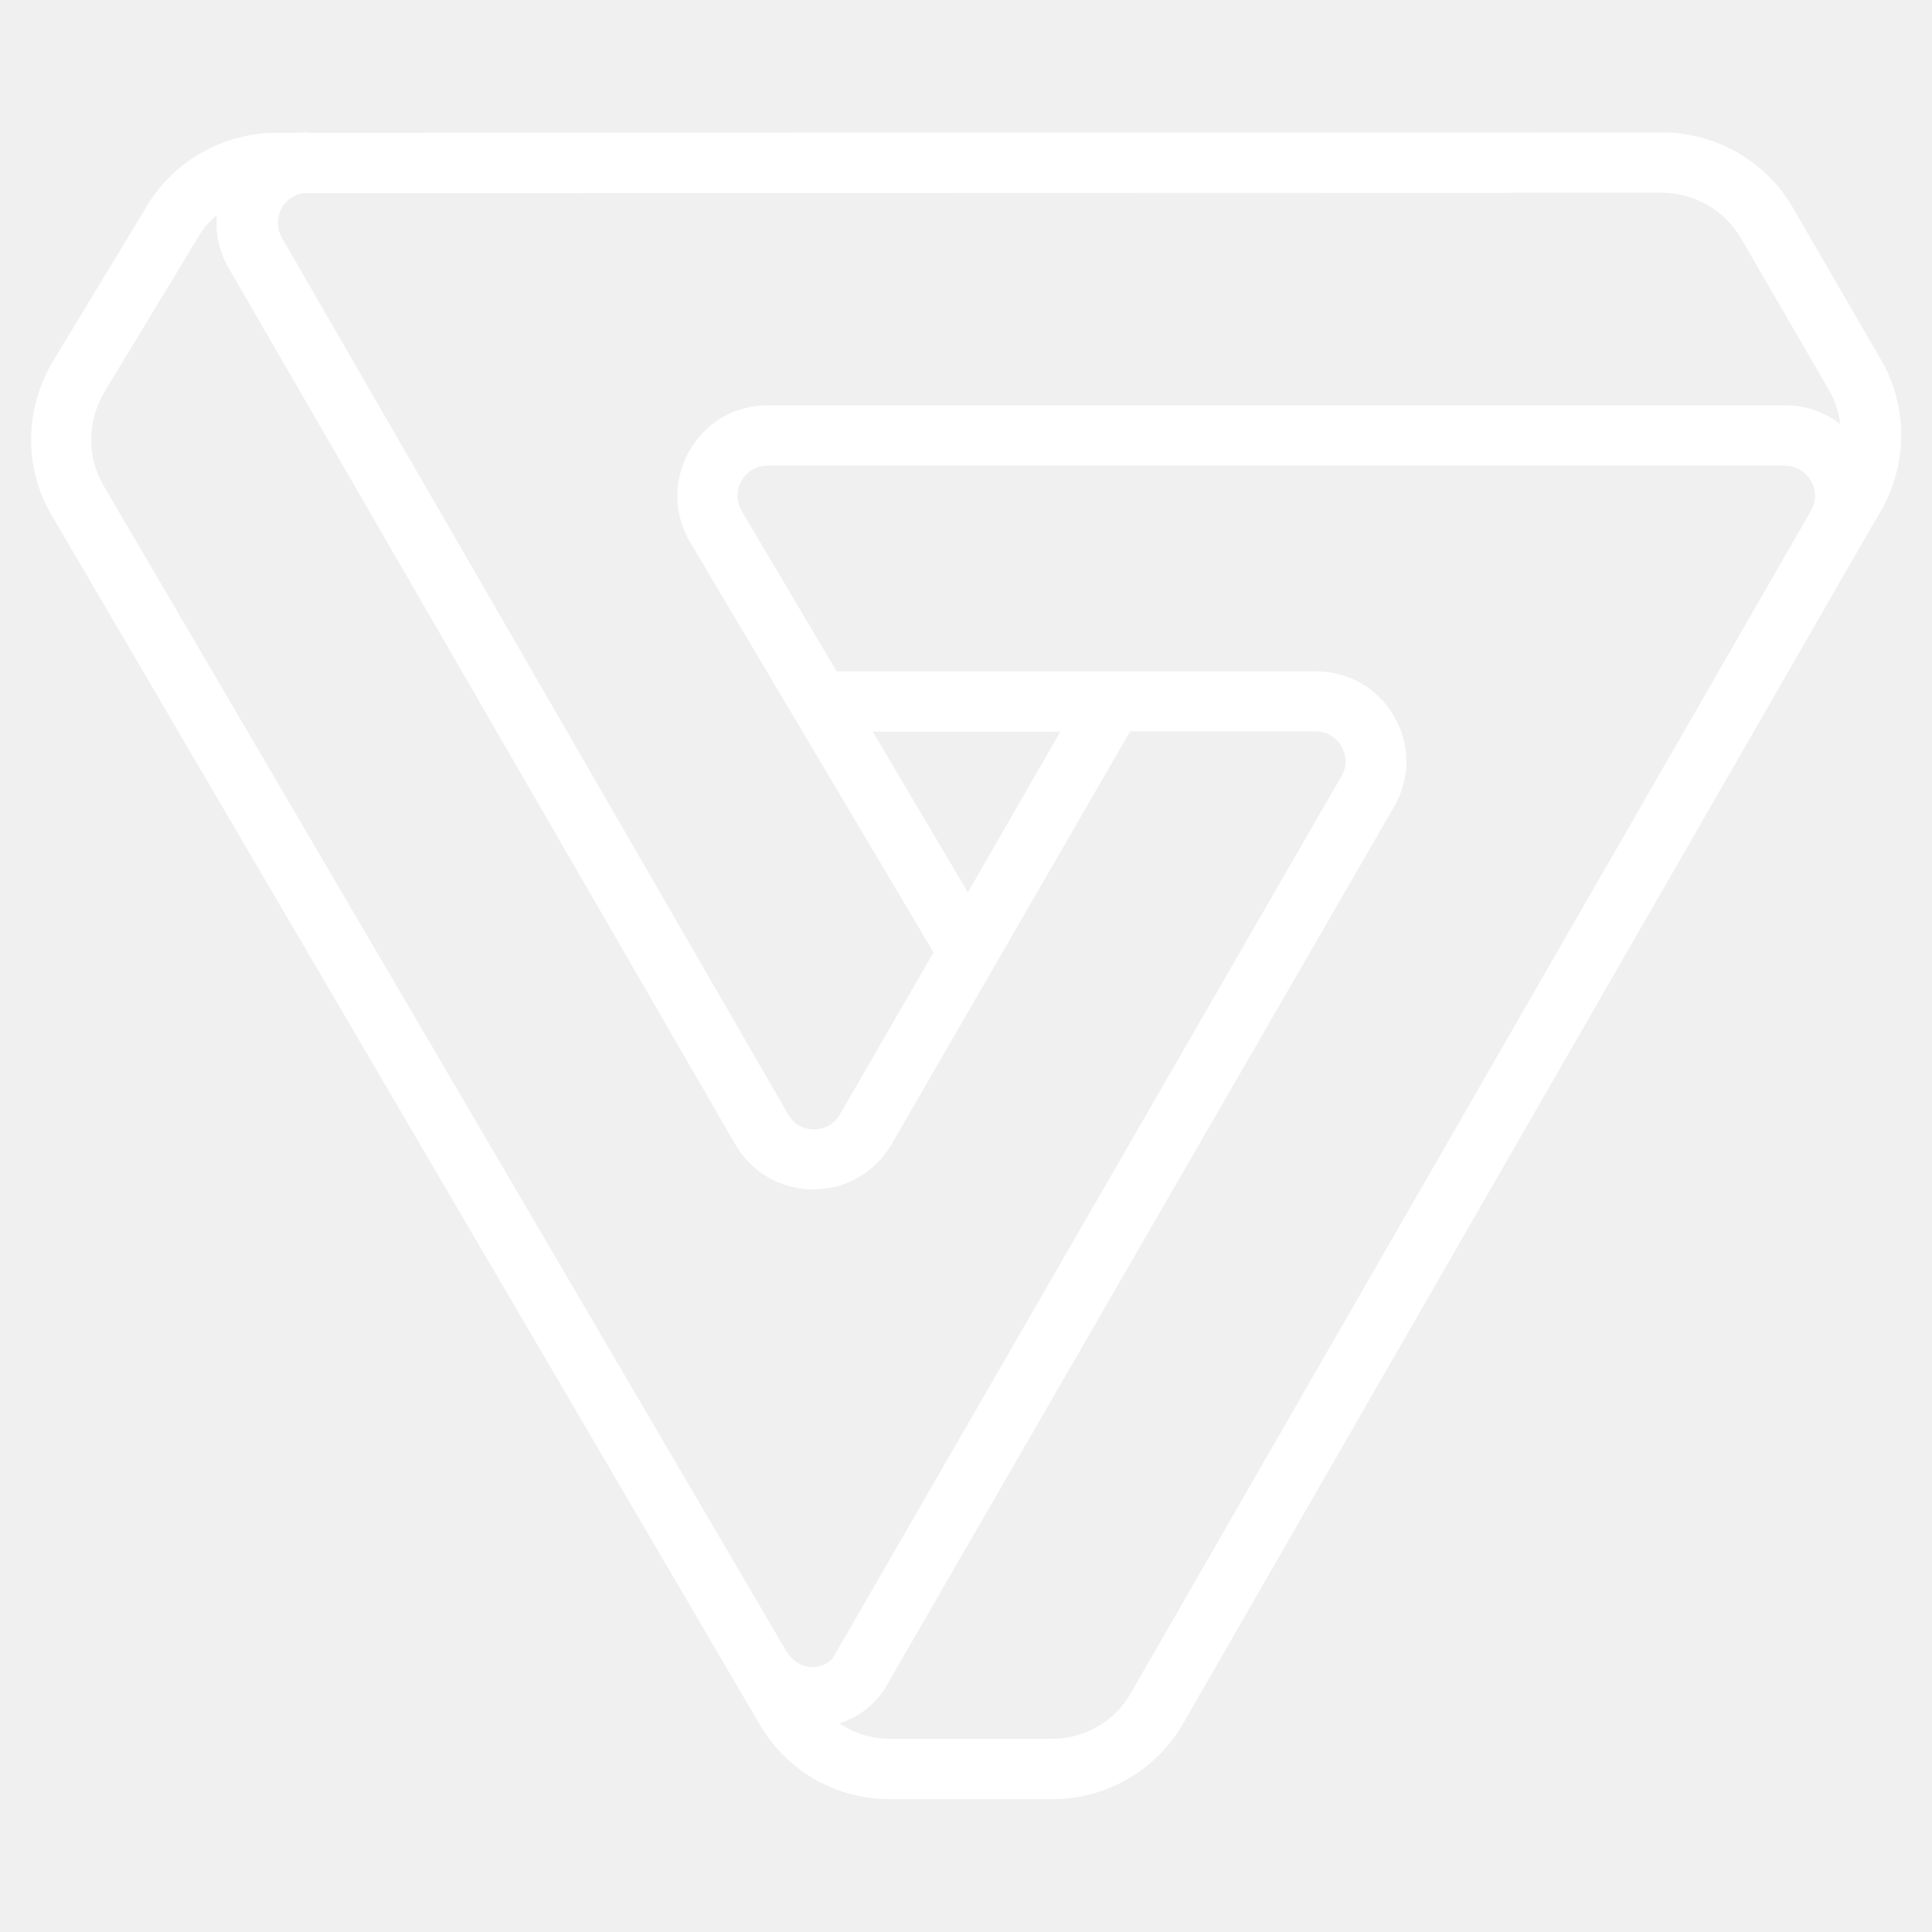
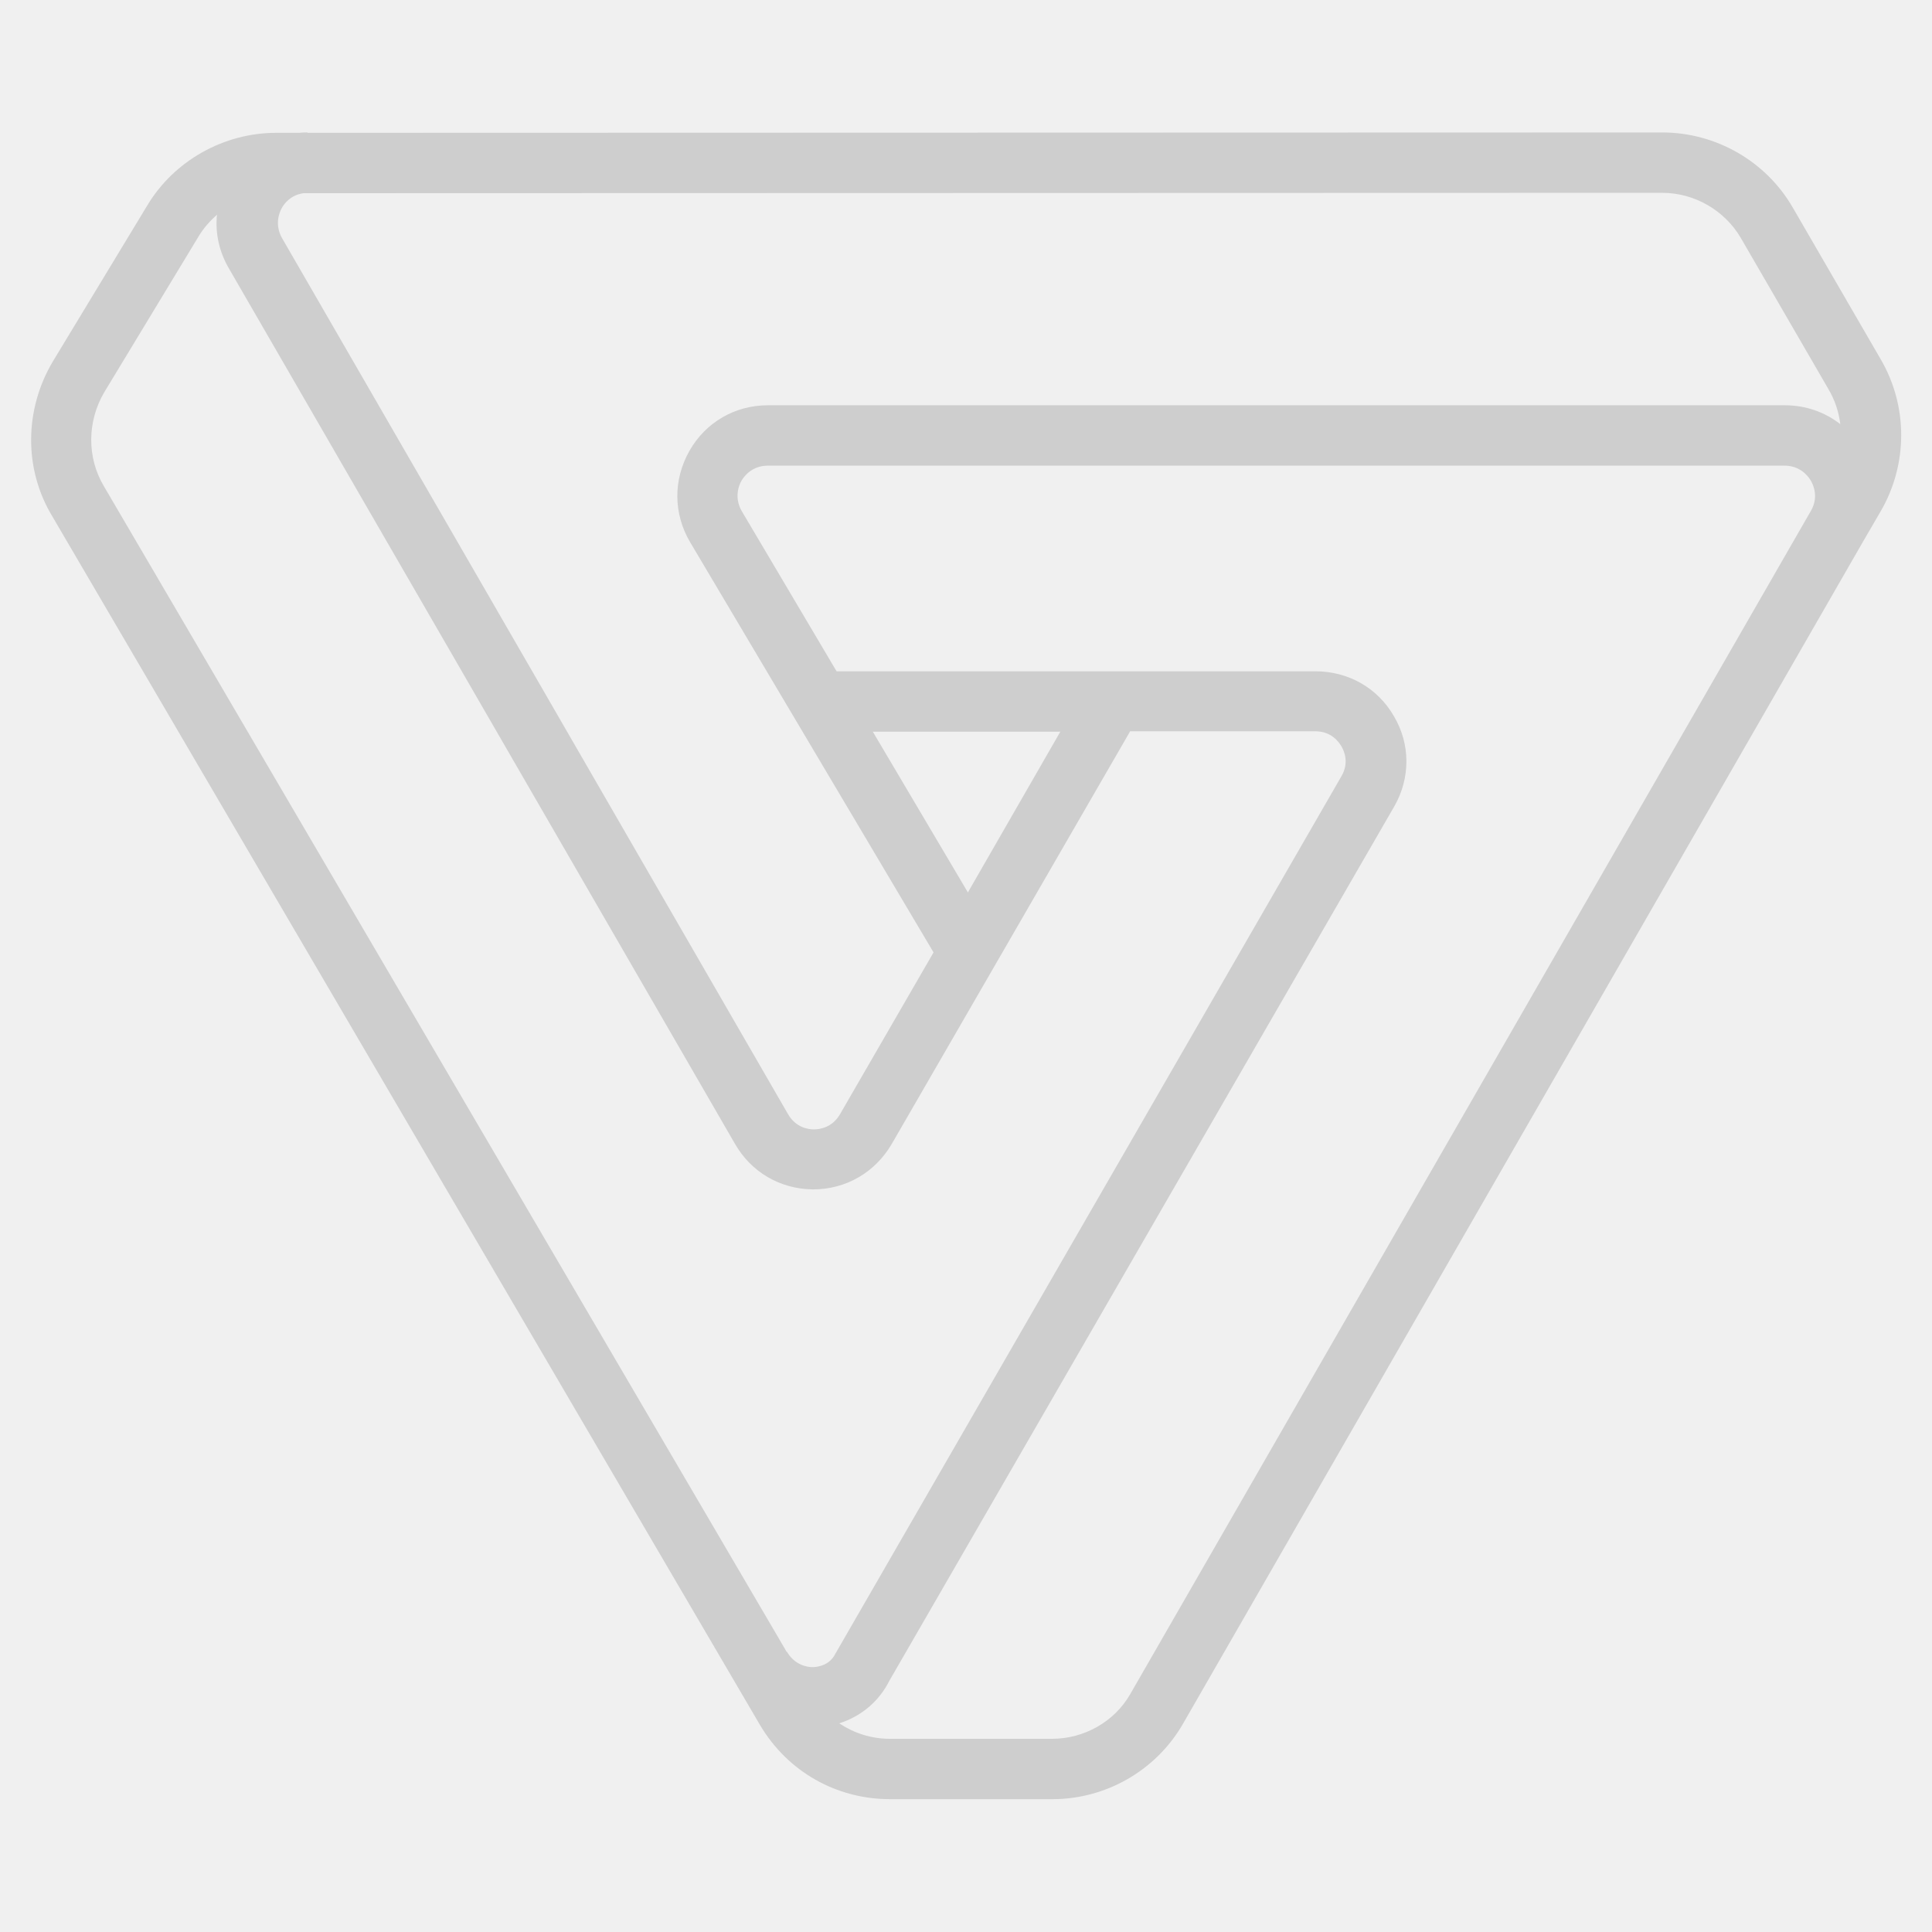
<svg xmlns="http://www.w3.org/2000/svg" version="1.1" id="Layer_1" x="0px" y="0px" viewBox="0 0 512 512" style="enable-background:new 0 0 512 512;" xml:space="preserve">
  <style type="text/css">
- 	.st0{fill:#ffffff;}
+ 	.st0{fill:#cecece;}
</style>
  <path class="st0" d="M498.4,95.2L475.1,55c-7.1-12.3-20.4-19.9-34.6-19.9l-359,0.1v-0.1c-0.7,0-1.4,0-2.1,0.1l-6.2,0  c-13.9,0-27.1,7.4-34.2,19.3l-25,41.3c-7.6,12.8-7.7,28.6-0.1,41.1l187.6,320.4c7.3,12.2,20.1,19.5,34.4,19.5h43  c14.2,0,27.4-7.6,34.5-19.8l180.4-313.6l0,0c0,0,0,0,0,0l4.6-7.9C505.6,123.1,505.7,107.7,498.4,95.2z M440.5,51.1  c8.5,0,16.5,4.6,20.8,11.9l23.3,40.2c1.7,2.9,2.7,6,3.1,9.2c-4.1-3.2-9.2-5-14.7-5c-0.1,0-0.1,0-0.2,0H203.5  c-8.7,0-16.5,4.5-20.8,12.1c-4.3,7.6-4.3,16.6,0.2,24.2l64.5,108.7l-24.8,42.9c-2.1,3.6-5.5,4-6.9,4c0,0,0,0,0,0  c-1.4,0-4.8-0.4-6.9-4.1l-134-232c-2.1-3.6-0.8-6.9-0.1-8.1c0.6-1.1,2.3-3.4,5.7-3.9L440.5,51.1z M256.5,236.5l-25.2-42.6H281  L256.5,236.5z M27.6,104l25-41.3c1.3-2.2,3-4.1,4.9-5.8c-0.5,4.9,0.6,9.9,3.2,14.3l134,231.8c4.3,7.6,12,12.1,20.7,12.2  c0,0,0.1,0,0.1,0c8.7,0,16.4-4.5,20.8-12l63.2-109.4h49.1c4.2,0,6.2,2.8,6.9,4c0.7,1.2,2.1,4.3,0,7.9L221.7,437.7l-0.3,0.5  c-1.5,3.1-4.5,3.5-5.7,3.6c-2.9,0.1-5.6-1.4-7.1-4l-0.1,0l-181-309C23,121.2,23.1,111.7,27.6,104z M299.5,449  c-4.2,7.3-12.2,11.8-20.7,11.8h-43c-4.9,0-9.5-1.5-13.4-4.1c5.7-1.8,10.5-5.7,13.3-11.3l133.8-231.7c4.3-7.5,4.3-16.5-0.1-23.9  c-4.3-7.5-12.1-11.9-20.8-11.9H221.7l-25.1-42.4c-2.1-3.6-0.8-6.9-0.1-8.1c0.7-1.2,2.8-4,7-4l269.4,0c4.2,0,6.3,2.8,7,4  c0.7,1.2,2.1,4.4,0,8h0L299.5,449z" />
</svg>
